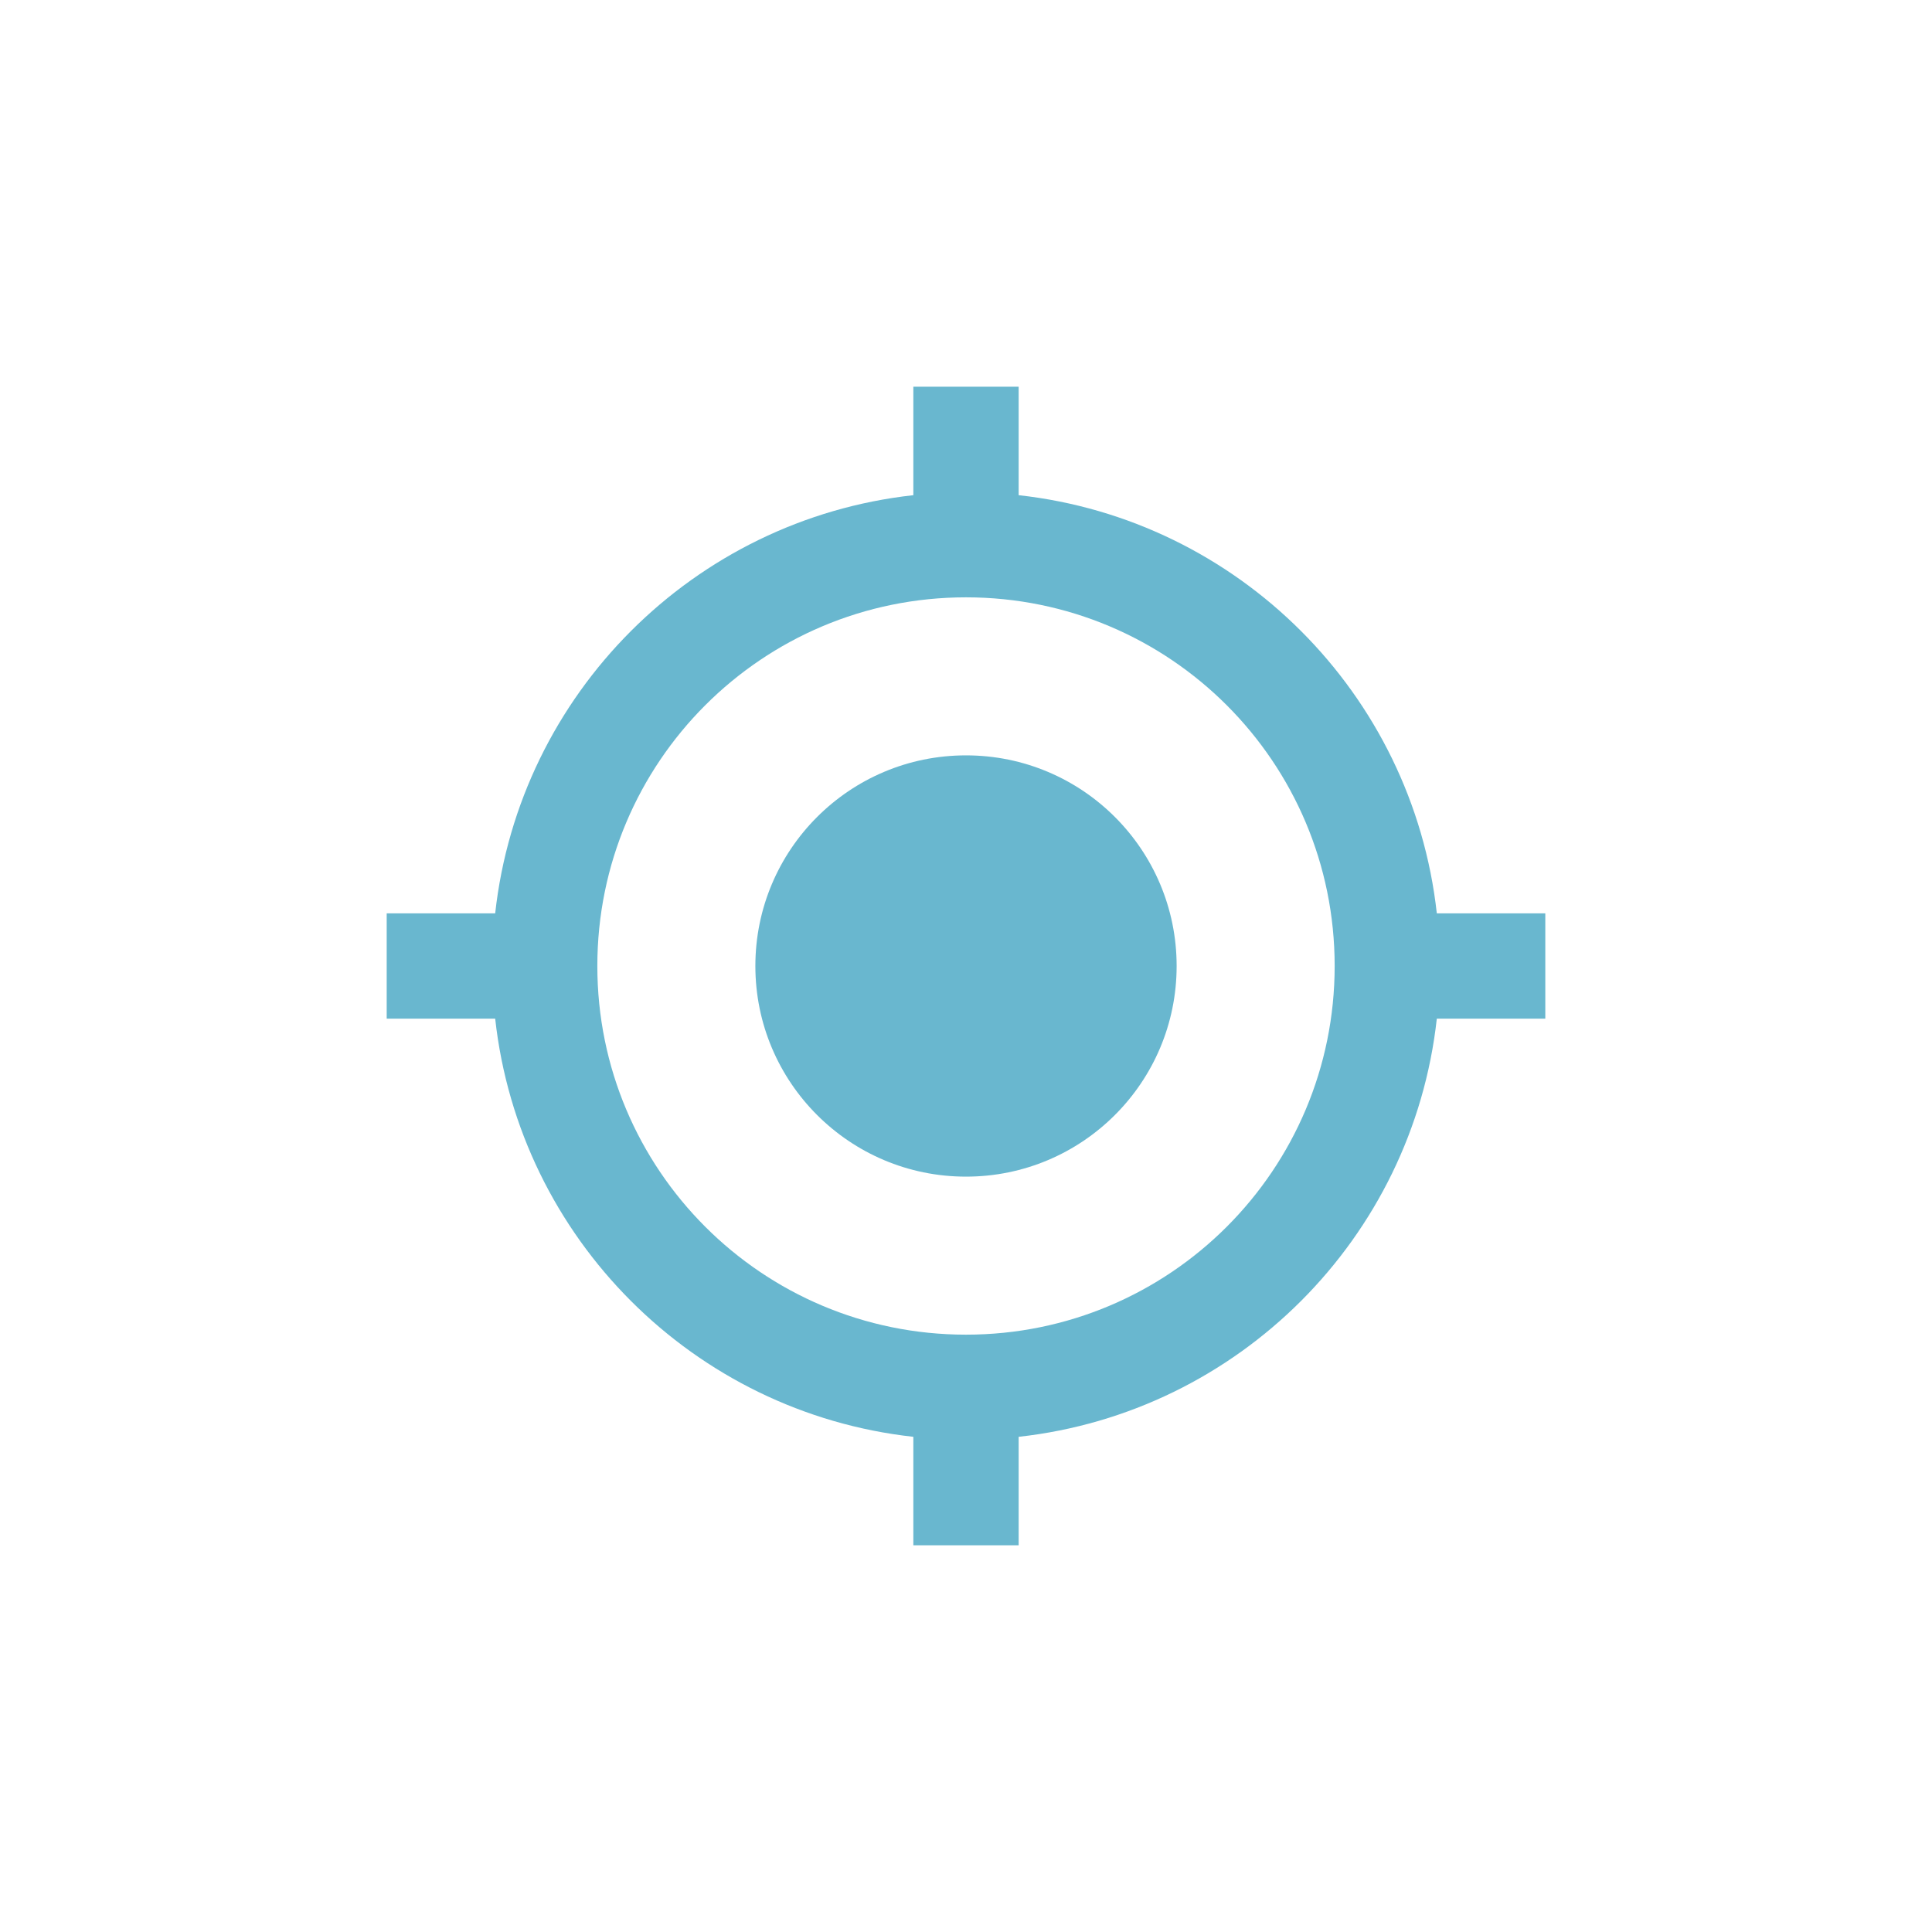
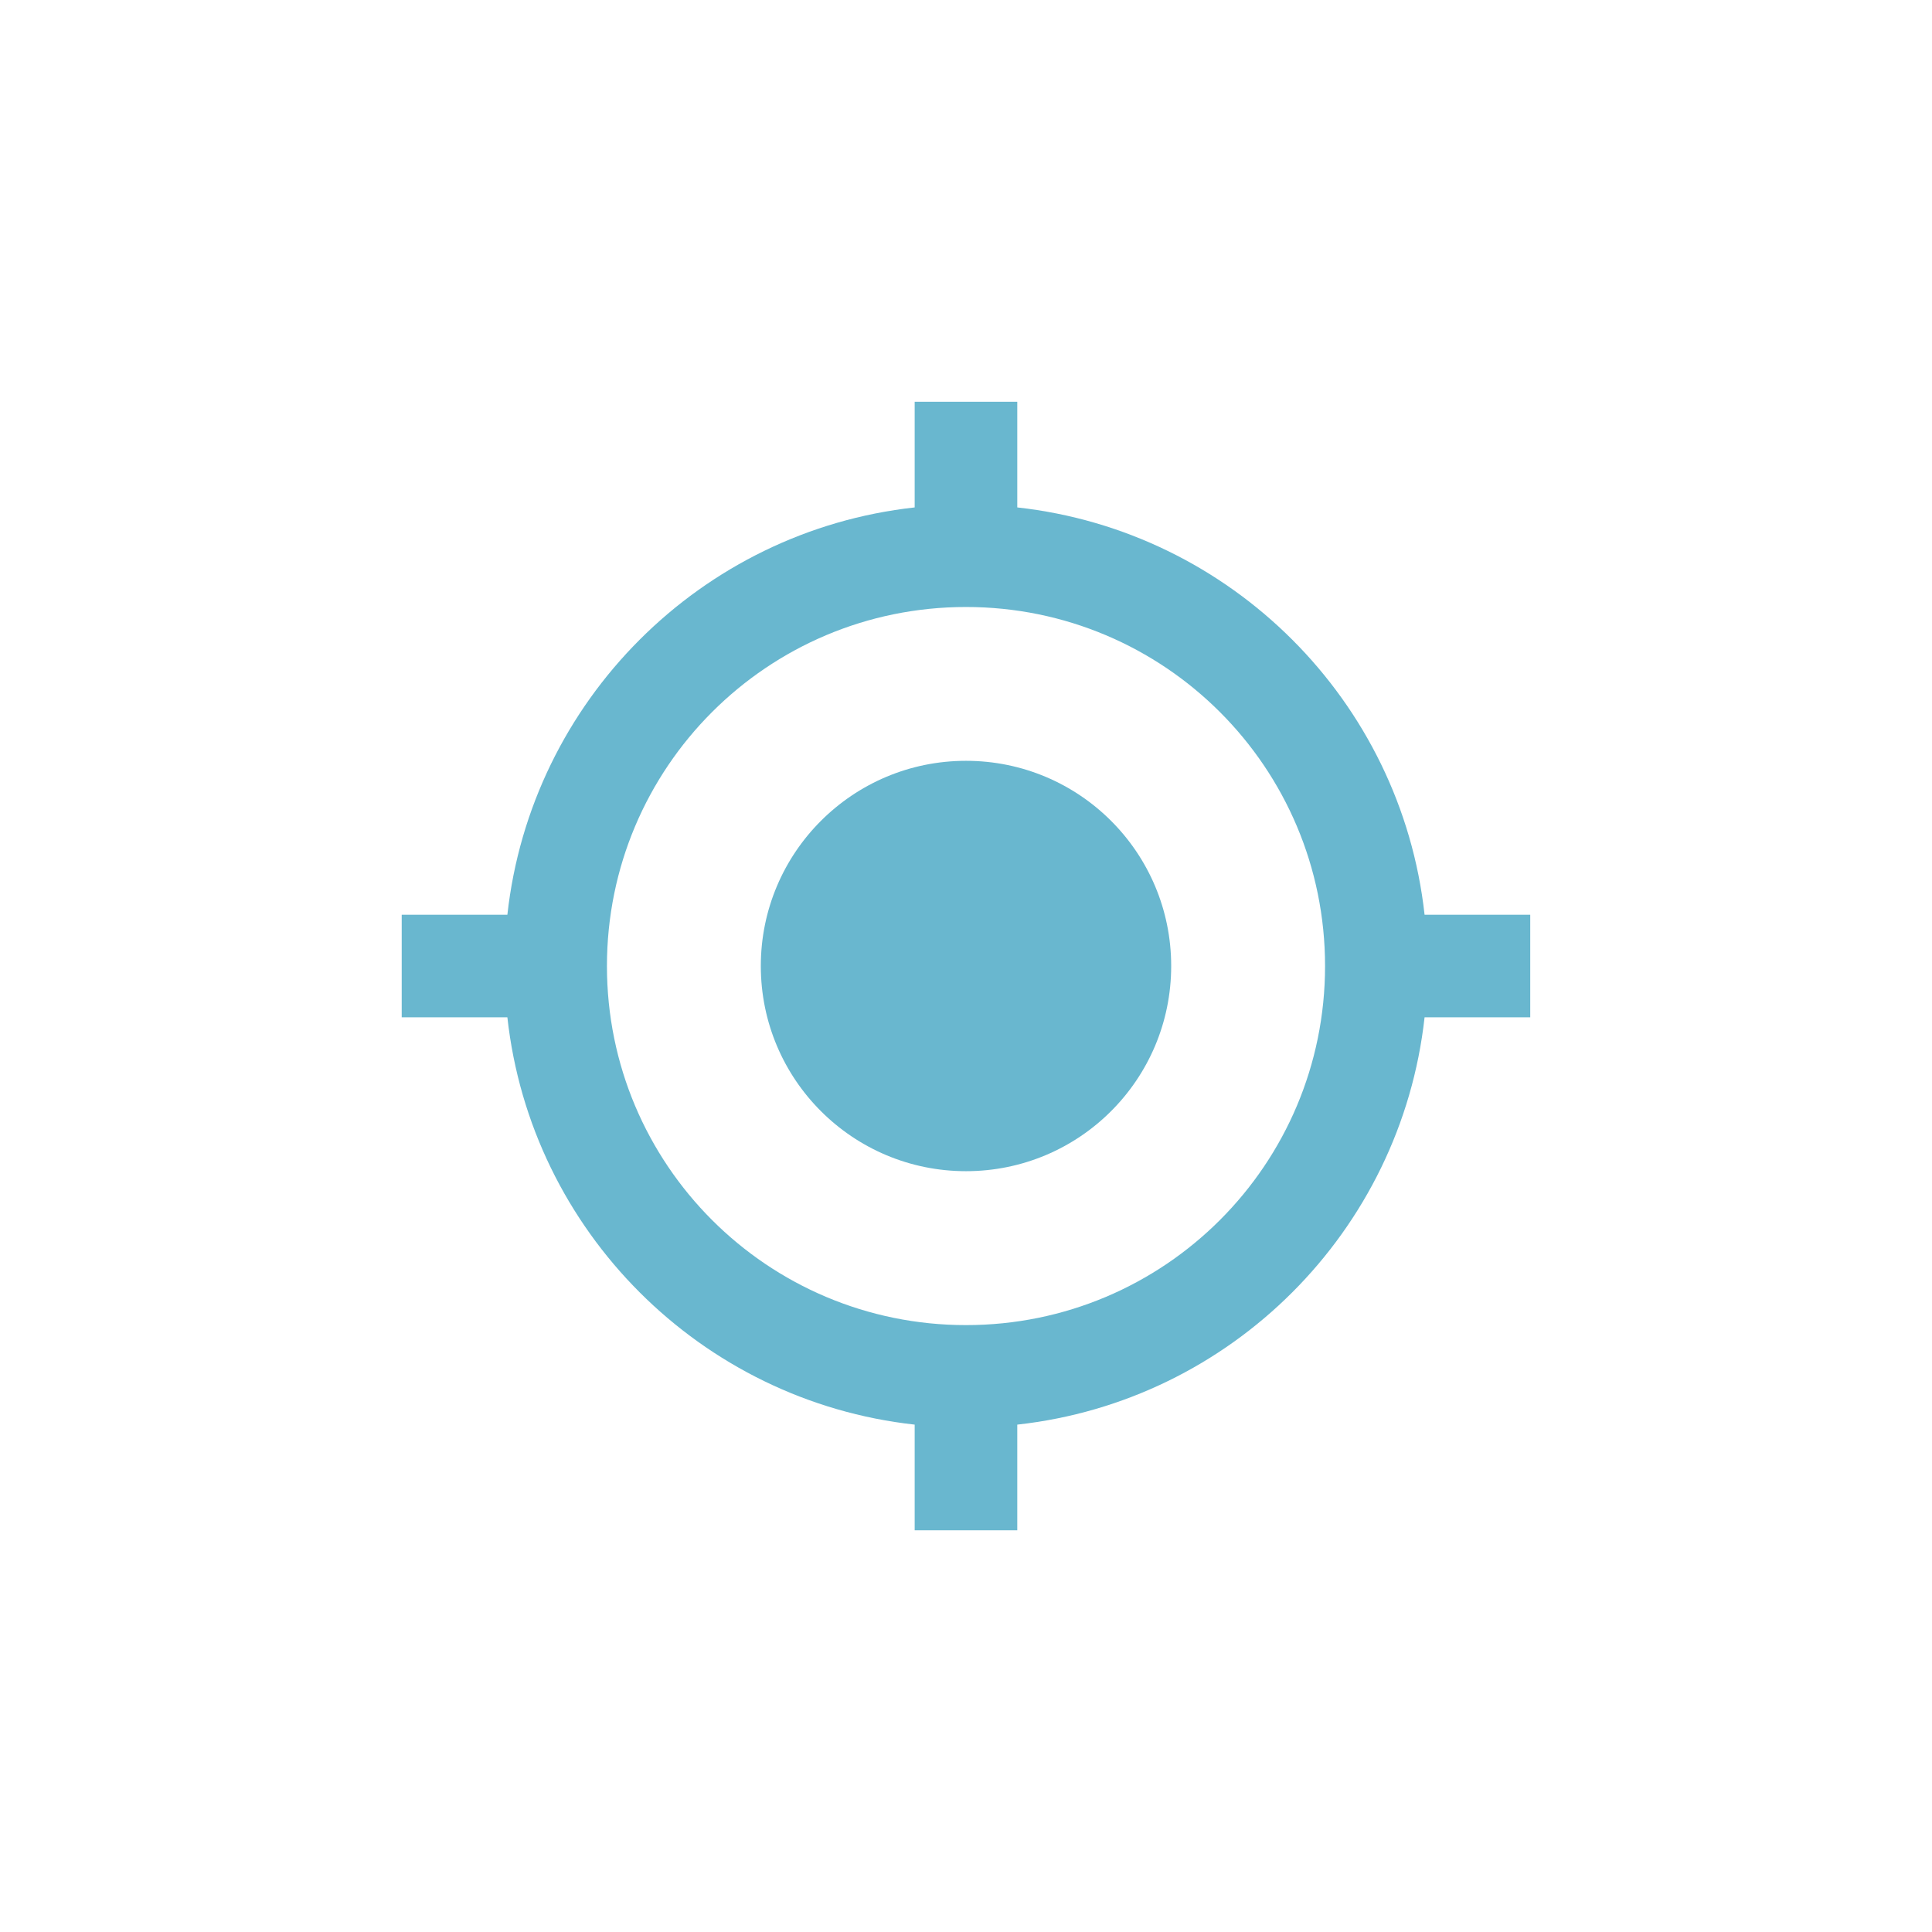
<svg xmlns="http://www.w3.org/2000/svg" width="39" height="39" version="1.1" viewBox="0 0 39 39">
  <path d="m0 0h24v24h-24z" fill="none" />
-   <path d="m29.004 18.437c-0.489-4.433-4.008-7.952-8.441-8.441v-2.19h-2.126v2.19c-4.433 0.489-7.952 4.008-8.441 8.441h-2.19v2.126h2.19c0.489 4.433 4.008 7.952 8.441 8.441v2.19h2.126v-2.19c4.433-0.489 7.952-4.008 8.441-8.441h2.19v-2.126zm-9.504 8.505c-4.114 0-7.442-3.328-7.442-7.442s3.328-7.442 7.442-7.442 7.442 3.328 7.442 7.442-3.328 7.442-7.442 7.442z" fill="#69b7cf" stroke-width="1.063" />
-   <path id="location_icon_dot" d="m19.5 15.248c-2.349 0-4.252 1.903-4.252 4.252s1.903 4.252 4.252 4.252 4.252-1.903 4.252-4.252-1.903-4.252-4.252-4.252z" fill="#69b7cf" stroke-width="1.063" />
+   <path d="m28.757 18.465c-0.476-4.318-3.904-7.745-8.222-8.222v-2.133h-2.071v2.133c-4.318 0.476-7.745 3.904-8.222 8.222h-2.133v2.071h2.133c0.476 4.318 3.904 7.745 8.222 8.222v2.133h2.071v-2.133c4.318-0.476 7.745-3.904 8.222-8.222h2.133v-2.071zm-9.257 8.284c-4.007 0-7.248-3.241-7.248-7.248s3.241-7.248 7.248-7.248 7.248 3.241 7.248 7.248-3.241 7.248-7.248 7.248z" fill="#69b7cf" stroke-width="1.036" />
+   <path id="location_icon_dot" d="m19.5 15.358c-2.288 0-4.142 1.853-4.142 4.142s1.853 4.142 4.142 4.142 4.142-1.853 4.142-4.142-1.853-4.142-4.142-4.142z" fill="#69b7cf" stroke-width="1.036" />
</svg>
